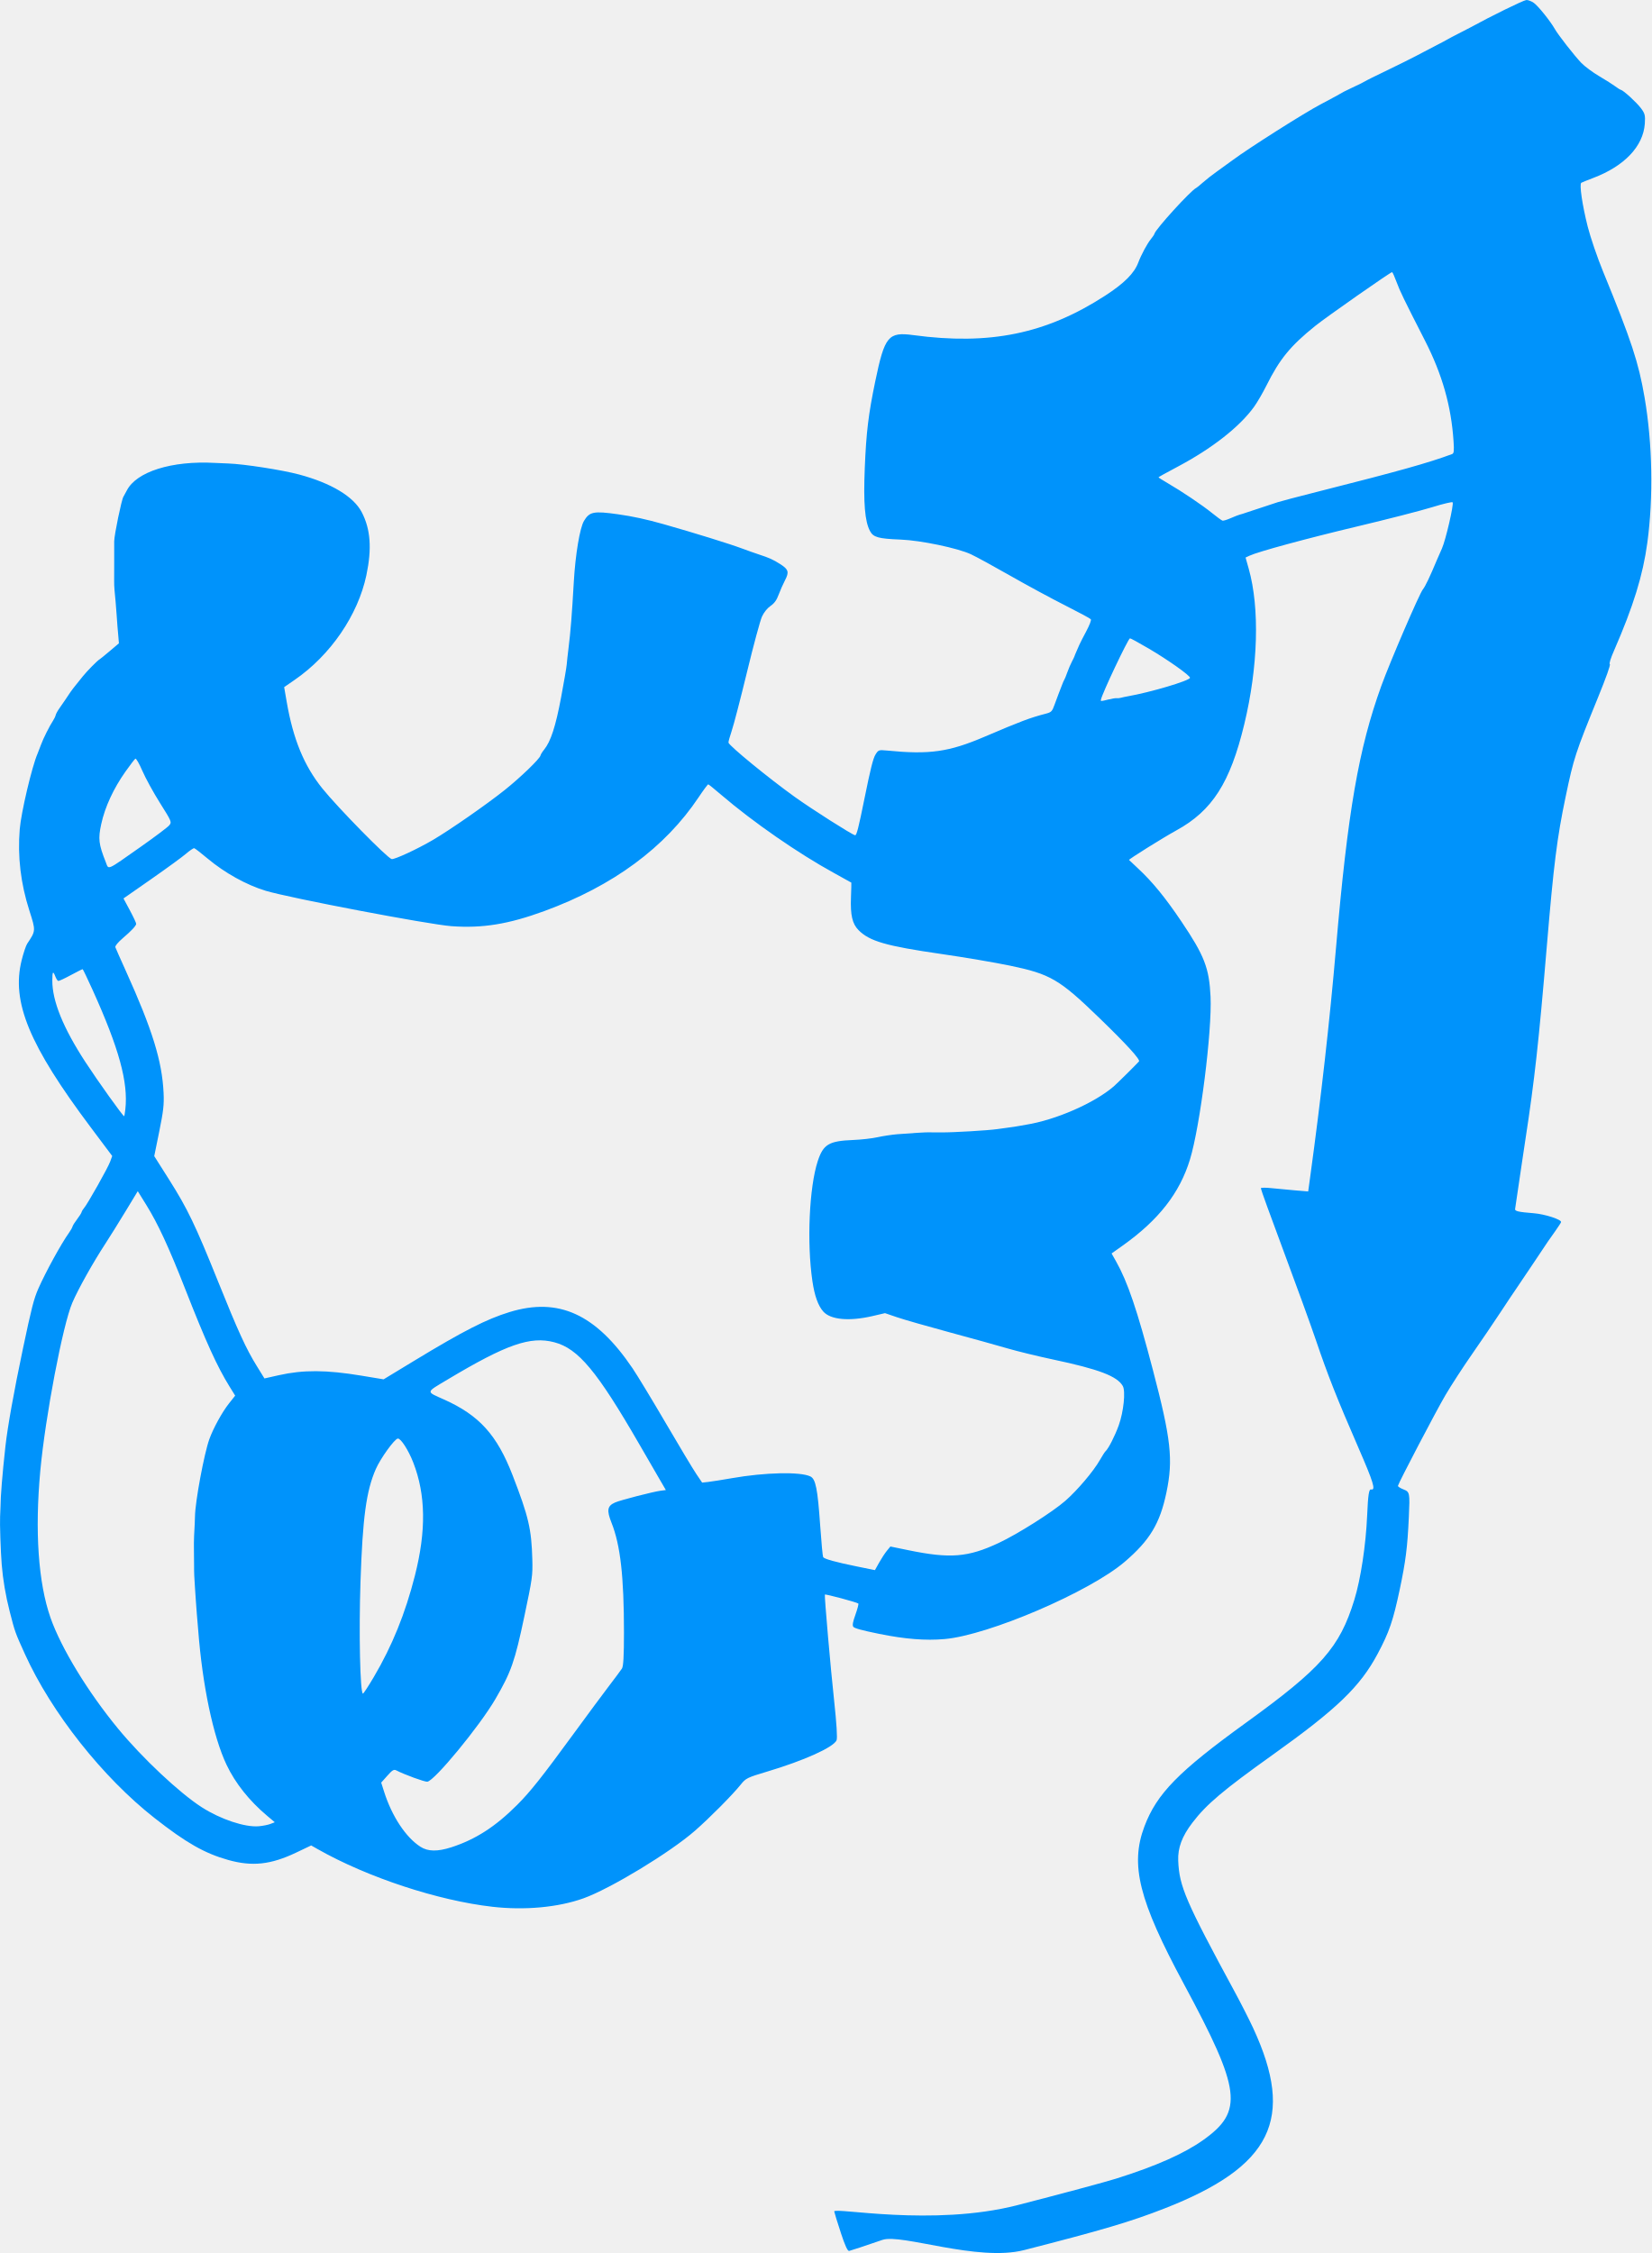
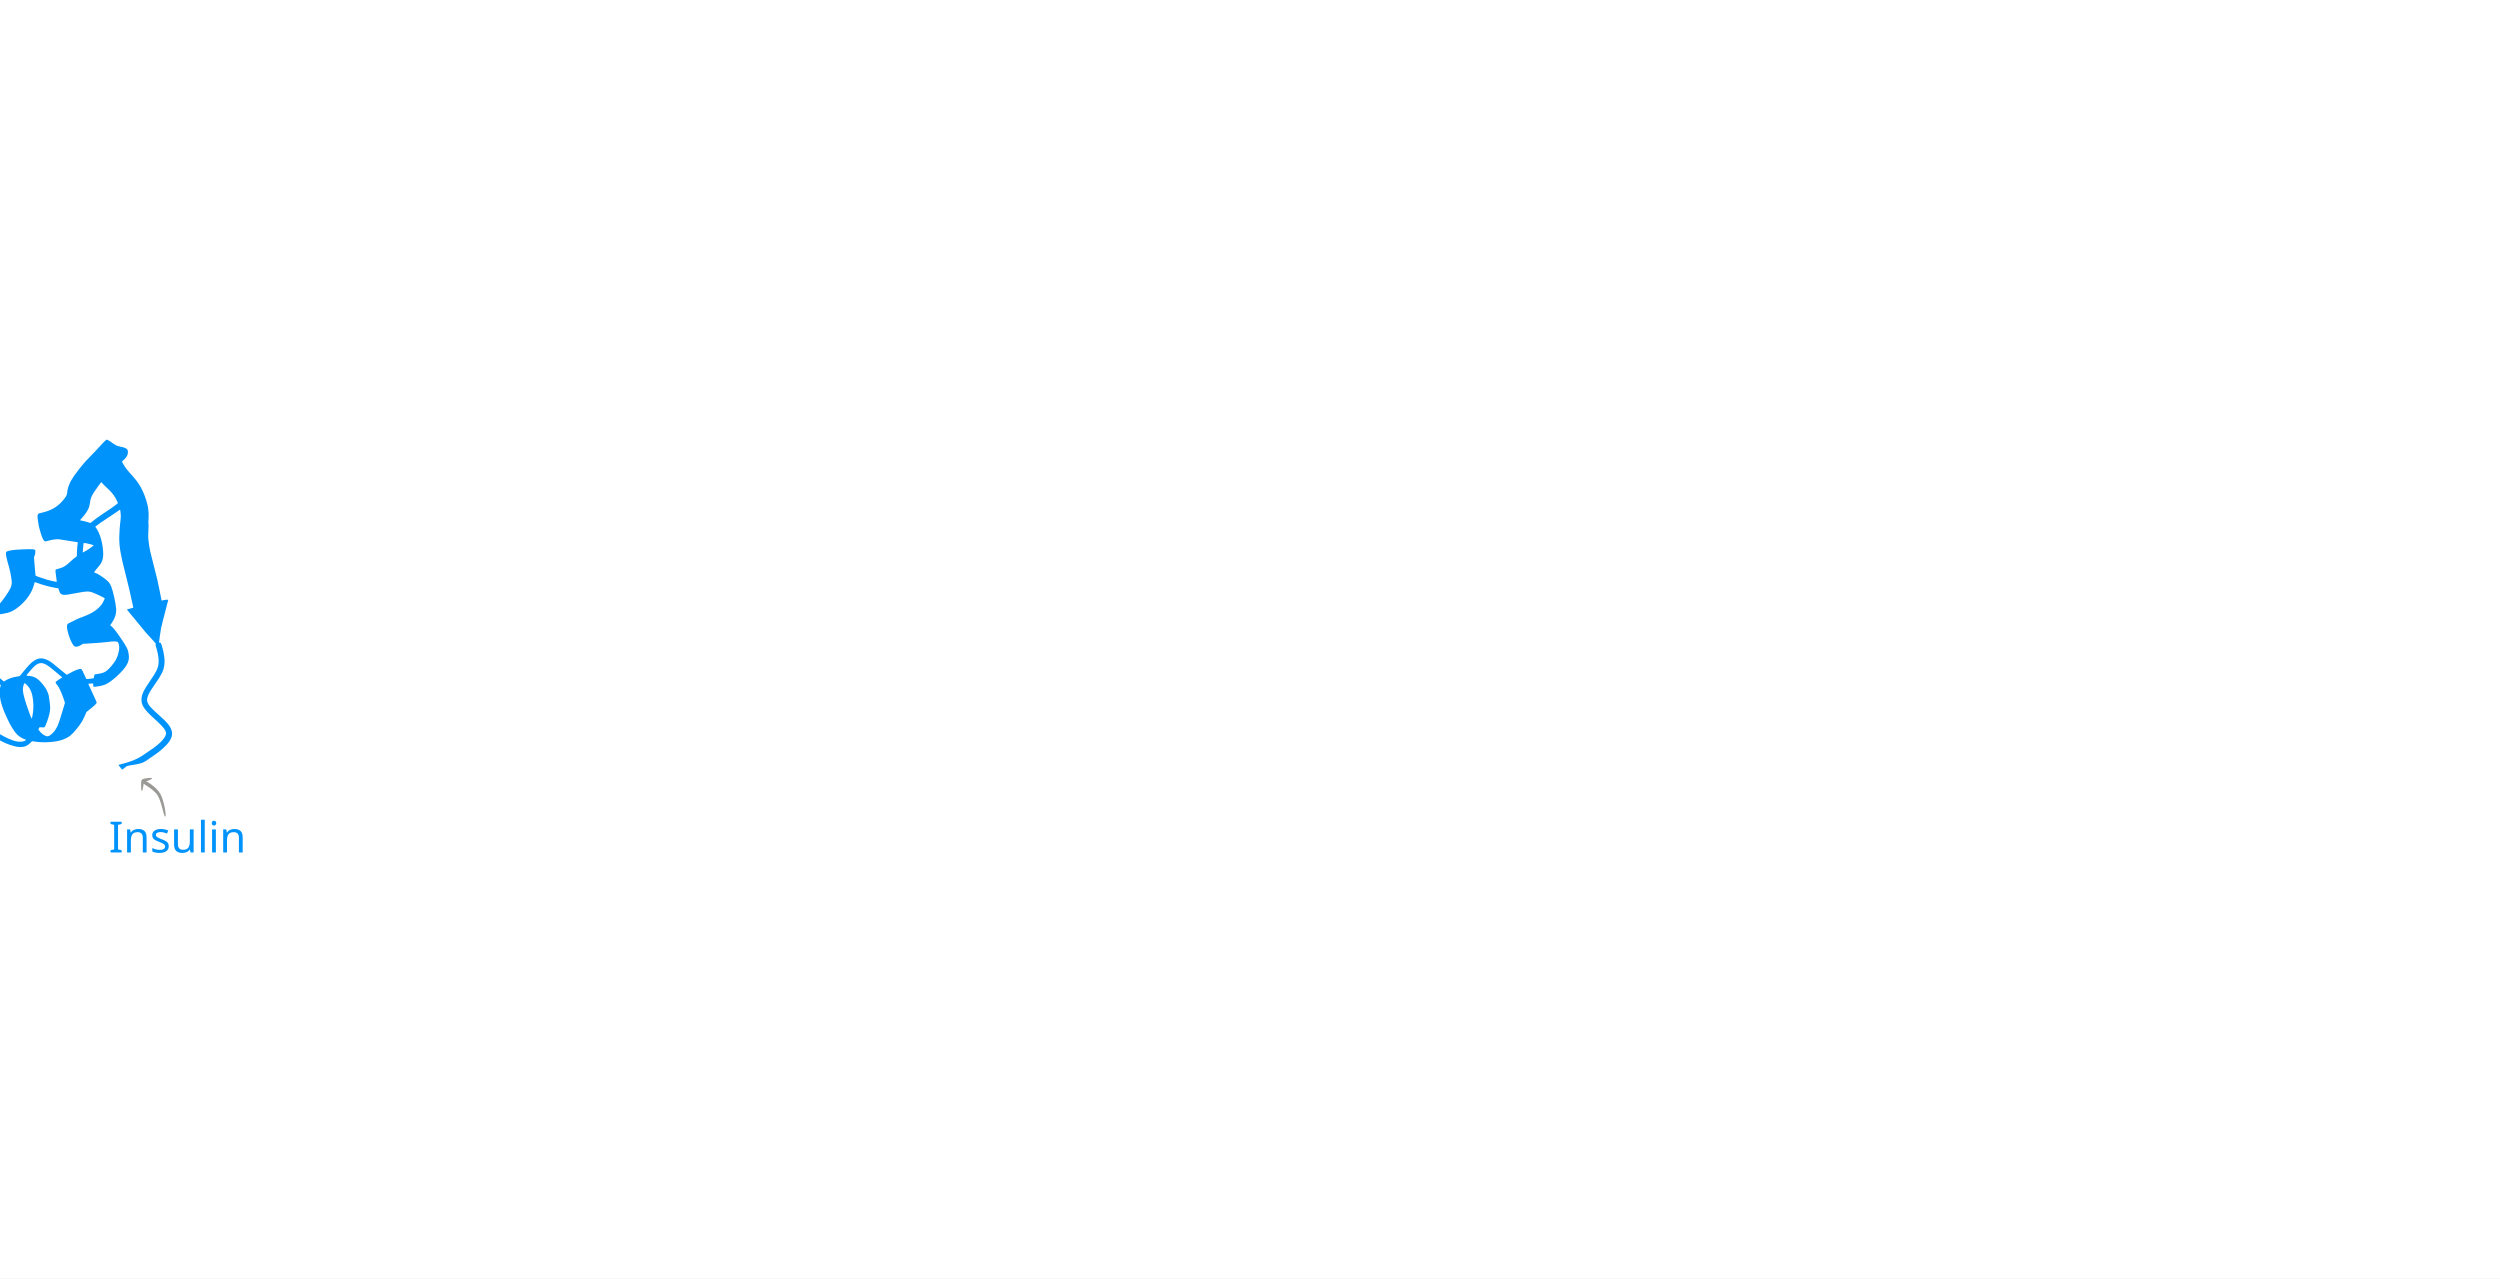
- <svg xmlns="http://www.w3.org/2000/svg" width="293.211" height="400.067" viewBox="0 0 293.211 400.067" version="1.1" id="svg5">
-   <defs id="defs2" />
-   <g id="layer1" transform="translate(-265.8678,-39.14744)">
-     <path style="fill:#0093fb;fill-opacity:1;stroke:none;stroke-width:0.267" d="m 415.154,435.589 c -0.6,-1.824 -1.121,-3.51 -1.158,-3.745 -0.126,-0.815 17.466,2.749 32.535,-1.129 7.696,-1.98 15.571,-4.096 17.5,-4.702 7.112,-2.235 12.115,-4.456 15.523,-6.89 7.149,-5.107 6.684,-8.806 -3.485,-27.691 -8,-14.858 -9.573,-21.151 -6.993,-27.976 2.197,-5.812 6.035,-9.731 18.011,-18.39 13.423,-9.705 16.65,-13.365 19.255,-21.832 1.133,-3.685 2.046,-9.683 2.277,-14.976 0.161,-3.683 0.317,-4.709 0.703,-4.627 0.866,0.182 0.432,-1.239 -2.284,-7.48 -3.779,-8.685 -5.386,-12.752 -7.501,-18.982 -0.929,-2.735 -3.523,-9.885 -5.765,-15.888 -2.242,-6.003 -4.056,-11.014 -4.031,-11.134 0.026,-0.12 0.857,-0.13 1.847,-0.023 0.99,0.108 2.872,0.285 4.181,0.393 l 2.381,0.197 0.35,-2.547 c 1.933,-14.074 3.472,-27.721 4.586,-40.677 2.087,-24.268 4.015,-35.404 8.068,-46.601 1.502,-4.15 6.745,-16.325 7.35,-17.069 0.444,-0.547 1.241,-2.217 2.516,-5.276 0.144,-0.345 0.539,-1.244 0.878,-1.998 0.661,-1.47 2.137,-7.839 1.901,-8.202 -0.078,-0.12 -1.712,0.269 -3.631,0.864 -1.918,0.595 -7.866,2.124 -13.216,3.397 -9.095,2.164 -17.7,4.501 -19.248,5.228 l -0.673,0.316 0.561,1.99 c 1.971,6.996 1.673,17.395 -0.795,27.628 -2.502,10.375 -5.682,15.343 -12.053,18.833 -2.32,1.271 -8.5,5.133 -8.403,5.252 0.028,0.034 0.741,0.705 1.582,1.489 2.581,2.405 4.825,5.149 7.709,9.428 4.086,6.064 4.94,8.265 5.181,13.354 0.287,6.066 -1.845,22.961 -3.645,28.883 -1.814,5.966 -5.562,10.774 -11.928,15.299 l -1.999,1.421 0.787,1.393 c 2.058,3.643 3.761,8.656 6.538,19.253 3.234,12.336 3.634,15.95 2.414,21.793 -1.151,5.514 -2.951,8.503 -7.423,12.326 -6.245,5.339 -24.165,13.023 -31.97,13.707 -3.387,0.297 -7.019,0.009 -11.594,-0.92 -3.083,-0.626 -4.443,-0.999 -4.617,-1.266 -0.185,-0.283 -0.084,-0.838 0.395,-2.183 0.353,-0.992 0.58,-1.864 0.504,-1.937 -0.236,-0.225 -5.914,-1.745 -5.946,-1.591 -0.085,0.406 1.026,13.121 1.644,18.807 0.443,4.076 0.605,6.725 0.432,7.078 -0.616,1.265 -5.791,3.593 -12.319,5.543 -3.543,1.059 -3.792,1.181 -4.692,2.306 -1.463,1.828 -5.495,5.892 -8.147,8.211 -4.41,3.858 -15.043,10.301 -19.795,11.995 -4.496,1.603 -10.39,2.148 -16.142,1.495 -9.701,-1.102 -22.218,-5.232 -31.048,-10.244 l -1.141,-0.648 -2.659,1.266 c -4.53,2.156 -7.816,2.512 -12.093,1.308 -4.174,-1.175 -7.436,-3.033 -13.05,-7.432 -9.226,-7.23 -18.328,-18.746 -23.039,-29.151 -1.744,-3.851 -1.758,-3.89 -2.702,-7.586 -0.71,-2.777 -1.189,-5.601 -1.406,-8.285 -0.186,-2.293 -0.357,-7.368 -0.287,-8.52 0.036,-0.593 0.067,-1.323 0.068,-1.623 0.011,-1.968 0.321,-5.801 0.88,-10.866 0.38,-3.439 1.512,-9.753 3.113,-17.355 1.505,-7.147 1.936,-8.828 2.722,-10.615 1.298,-2.951 4.088,-8.032 5.458,-9.944 0.295,-0.411 0.573,-0.905 0.619,-1.098 0.049,-0.192 0.409,-0.773 0.808,-1.289 0.399,-0.516 0.76,-1.087 0.803,-1.267 0.046,-0.18 0.239,-0.508 0.435,-0.727 0.593,-0.663 4.242,-7.143 4.634,-8.23 l 0.366,-1.014 -3.801,-5.071 c -10.958,-14.62 -14.126,-22.283 -12.275,-29.696 0.32,-1.283 0.763,-2.602 0.983,-2.931 1.538,-2.296 1.537,-2.282 0.393,-5.851 -1.552,-4.844 -2.119,-9.625 -1.719,-14.485 0.243,-2.952 2.162,-11.097 3.152,-13.379 0.147,-0.338 0.432,-1.076 0.634,-1.64 0.381,-1.063 1.514,-3.32 2.148,-4.279 0.2,-0.303 0.402,-0.733 0.449,-0.956 0.047,-0.223 0.364,-0.795 0.705,-1.271 0.341,-0.476 0.759,-1.082 0.929,-1.346 0.72,-1.117 1.316,-1.956 1.854,-2.611 0.315,-0.384 0.905,-1.119 1.311,-1.634 0.714,-0.907 2.634,-2.852 3.011,-3.05 0.102,-0.054 0.913,-0.713 1.802,-1.466 l 1.616,-1.368 -0.099,-1.178 c -0.055,-0.648 -0.128,-1.491 -0.162,-1.873 -0.035,-0.383 -0.098,-1.255 -0.141,-1.94 -0.043,-0.684 -0.125,-1.745 -0.183,-2.358 -0.058,-0.613 -0.145,-1.552 -0.195,-2.088 -0.049,-0.536 -0.079,-1.279 -0.066,-1.651 0.013,-0.372 0.016,-1.88 0.008,-3.349 -0.009,-1.47 -0.008,-3.127 6.5e-4,-3.684 0.019,-1.175 1.298,-7.369 1.632,-7.903 0.124,-0.199 0.394,-0.695 0.6,-1.101 1.699,-3.355 8.003,-5.334 15.636,-4.91 0.519,0.029 1.581,0.074 2.359,0.101 2.832,0.098 9.592,1.149 12.624,1.963 5.702,1.53 9.666,3.92 11.107,6.696 1.563,3.01 1.816,6.449 0.82,11.174 -1.492,7.086 -6.368,14.207 -12.729,18.59 l -1.872,1.29 0.457,2.642 c 1.143,6.609 3.081,11.318 6.309,15.331 2.748,3.416 11.562,12.4 12.325,12.56 0.502,0.106 4.54,-1.765 7.301,-3.383 3.047,-1.785 9.576,-6.326 12.791,-8.895 2.811,-2.247 6.209,-5.528 6.333,-6.116 0.039,-0.187 0.323,-0.648 0.631,-1.024 1.187,-1.454 2.058,-4.129 3.03,-9.312 0.515,-2.743 0.961,-5.351 0.992,-5.794 0.031,-0.444 0.177,-1.764 0.323,-2.934 0.365,-2.913 0.596,-5.811 0.941,-11.809 0.277,-4.81 1.072,-9.56 1.805,-10.782 0.983,-1.641 1.716,-1.785 6.008,-1.182 2.644,0.371 5.086,0.902 8.153,1.77 5.357,1.518 11.751,3.501 13.96,4.331 0.904,0.339 2.218,0.805 2.92,1.034 1.849,0.603 2.526,0.908 3.777,1.701 1.502,0.952 1.644,1.422 0.872,2.895 -0.339,0.648 -0.844,1.791 -1.122,2.54 -0.367,0.99 -0.763,1.541 -1.451,2.014 -0.579,0.399 -1.168,1.134 -1.517,1.896 -0.314,0.684 -1.506,5.1 -2.648,9.812 -1.143,4.712 -2.368,9.423 -2.723,10.468 -0.355,1.045 -0.613,1.99 -0.573,2.1 0.236,0.656 7.143,6.31 11.74,9.61 3.074,2.207 10.147,6.706 10.739,6.83 0.27,0.057 0.615,-1.298 1.7,-6.669 1.01,-5 1.502,-6.97 1.906,-7.631 0.522,-0.855 0.606,-0.885 2.066,-0.741 7.538,0.745 10.965,0.261 17.303,-2.446 6.494,-2.773 8.062,-3.364 10.918,-4.109 0.958,-0.25 1.103,-0.401 1.527,-1.593 0.258,-0.724 0.561,-1.538 0.672,-1.809 0.112,-0.271 0.374,-0.95 0.581,-1.509 0.208,-0.559 0.427,-1.071 0.488,-1.136 0.06,-0.065 0.292,-0.633 0.515,-1.262 0.223,-0.628 0.597,-1.504 0.831,-1.945 0.234,-0.441 0.436,-0.861 0.45,-0.933 0.012,-0.072 0.162,-0.438 0.33,-0.812 0.168,-0.375 0.4,-0.907 0.515,-1.183 0.115,-0.276 0.669,-1.361 1.23,-2.411 0.603,-1.128 0.941,-2.015 0.825,-2.167 -0.107,-0.142 -2.171,-1.254 -4.585,-2.472 -2.414,-1.218 -6.769,-3.574 -9.677,-5.234 -2.908,-1.661 -6.069,-3.386 -7.026,-3.833 -2.342,-1.095 -8.894,-2.465 -12.478,-2.608 -3.972,-0.159 -4.844,-0.401 -5.438,-1.51 -0.922,-1.72 -1.188,-4.944 -0.929,-11.252 0.259,-6.295 0.647,-9.502 1.851,-15.301 1.678,-8.078 2.308,-8.845 6.769,-8.243 13.577,1.832 23.595,-0.228 34.052,-7.001 3.393,-2.198 5.177,-3.981 5.892,-5.891 0.52,-1.389 1.597,-3.385 2.262,-4.193 0.304,-0.369 0.576,-0.78 0.605,-0.912 0.173,-0.796 6.493,-7.729 7.425,-8.145 0.114,-0.051 0.652,-0.49 1.195,-0.976 0.543,-0.486 1.657,-1.356 2.475,-1.935 0.818,-0.578 2.066,-1.482 2.773,-2.008 2.897,-2.157 12.786,-8.427 15.67,-9.935 1.546,-0.808 3.887,-2.081 4.163,-2.263 0.087,-0.058 0.703,-0.356 1.368,-0.662 1.301,-0.601 2.139,-1.021 2.704,-1.357 0.195,-0.116 1.268,-0.646 2.383,-1.178 2.573,-1.226 6.167,-3.023 7.589,-3.795 0.604,-0.328 1.698,-0.9 2.43,-1.271 0.732,-0.371 1.559,-0.811 1.836,-0.978 0.278,-0.167 1.186,-0.646 2.018,-1.065 0.833,-0.419 1.791,-0.914 2.131,-1.101 3.542,-1.95 9.316,-4.781 9.864,-4.836 0.297,-0.029 0.896,0.196 1.331,0.499 0.771,0.54 2.95,3.25 3.746,4.658 0.59,1.044 3.456,4.714 4.684,5.998 0.59,0.617 2.023,1.682 3.186,2.367 1.162,0.685 2.447,1.499 2.855,1.808 0.408,0.309 0.85,0.585 0.982,0.613 0.467,0.098 2.781,2.212 3.575,3.266 0.705,0.936 0.79,1.274 0.687,2.751 -0.28,4.016 -3.628,7.539 -9.152,9.632 -1.04,0.394 -1.997,0.78 -2.127,0.859 -0.372,0.224 0.178,3.986 1.137,7.775 0.483,1.906 1.703,5.479 2.712,7.939 5.058,12.337 6.319,16.16 7.392,22.43 1.395,8.146 1.575,17.681 0.487,25.757 -0.777,5.768 -2.482,11.297 -5.901,19.137 -0.638,1.462 -0.914,2.355 -0.758,2.446 0.152,0.089 -0.651,2.347 -2.103,5.912 -4.028,9.892 -4.303,10.734 -5.742,17.606 -1.537,7.34 -2.118,11.959 -3.358,26.713 -1.416,16.846 -2.167,23.621 -3.782,34.138 -0.234,1.527 -0.537,3.55 -0.673,4.497 -0.395,2.758 -1.098,7.516 -1.163,7.873 -0.071,0.389 0.599,0.542 3.305,0.755 1.988,0.157 4.951,1.12 4.855,1.579 -0.022,0.107 -0.484,0.823 -1.026,1.59 -0.542,0.768 -1.135,1.61 -1.319,1.871 -0.183,0.262 -1.371,2.038 -2.64,3.947 -1.268,1.909 -2.608,3.899 -2.978,4.421 -0.369,0.523 -1.628,2.406 -2.797,4.187 -1.169,1.78 -3.431,5.11 -5.027,7.401 -1.596,2.29 -3.736,5.585 -4.755,7.322 -1.66,2.829 -8.301,15.513 -8.421,16.086 -0.026,0.126 0.404,0.407 0.956,0.625 1.154,0.454 1.178,0.576 0.976,4.982 -0.244,5.31 -0.559,7.807 -1.607,12.76 -1.187,5.608 -1.872,7.608 -3.923,11.452 -3.119,5.846 -7.208,9.783 -18.625,17.934 -8.817,6.294 -11.792,8.81 -14.273,12.067 -1.855,2.436 -2.612,4.466 -2.518,6.76 0.185,4.559 1.319,7.184 10.081,23.36 1.068,1.971 2.513,4.814 3.211,6.318 7.508,16.171 3.361,24.607 -15.767,32.078 -5.969,2.331 -10.977,3.815 -24.884,7.374 -8.278,2.118 -21.801,-2.966 -25.164,-1.809 -3.029,1.042 -5.687,1.923 -5.907,1.959 -0.279,0.045 -0.732,-0.944 -1.492,-3.253 z m -103.343,-72.153 c 0.719,-0.061 1.654,-0.246 2.078,-0.412 l 0.77,-0.3 -1.364,-1.148 c -3.176,-2.673 -5.639,-5.77 -7.2,-9.053 -2.37,-4.985 -4.286,-14.102 -5.04,-23.984 -0.087,-1.144 -0.194,-2.394 -0.236,-2.779 -0.043,-0.384 -0.121,-1.445 -0.175,-2.356 -0.053,-0.912 -0.129,-2.033 -0.167,-2.491 -0.096,-1.14 -0.166,-2.896 -0.148,-3.715 0.008,-0.373 -10e-4,-1.481 -0.022,-2.461 -0.02,-0.98 -0.011,-2.236 0.021,-2.793 0.093,-1.637 0.152,-2.93 0.161,-3.548 0.039,-2.606 1.624,-11.123 2.547,-13.687 0.704,-1.955 2.272,-4.808 3.488,-6.346 l 1.1,-1.392 -0.983,-1.585 c -2.22,-3.58 -4.188,-7.91 -7.918,-17.425 -2.875,-7.334 -4.815,-11.524 -6.874,-14.844 l -1.52,-2.452 -2.172,3.581 c -1.194,1.97 -2.806,4.553 -3.58,5.74 -2.235,3.427 -4.821,8.052 -5.871,10.498 -1.691,3.94 -4.785,20.177 -5.68,29.807 -0.999,10.753 -0.361,19.932 1.816,26.139 1.889,5.383 6.638,13.174 11.995,19.678 4.296,5.216 10.899,11.417 14.862,13.957 3.339,2.14 7.657,3.58 10.111,3.372 z m 34.171,3.744 c 4.31,-1.391 7.821,-3.648 11.696,-7.519 2.343,-2.341 4.419,-4.954 9.998,-12.591 2.471,-3.382 5.342,-7.259 6.38,-8.617 1.038,-1.357 2.049,-2.717 2.246,-3.022 0.255,-0.395 0.358,-2.235 0.358,-6.396 -7.2e-4,-9.933 -0.634,-15.523 -2.206,-19.475 -0.895,-2.25 -0.76,-3.009 0.643,-3.621 0.963,-0.42 6.755,-1.912 8.079,-2.085 l 0.921,-0.119 -1.074,-1.845 c -0.59,-1.015 -2.231,-3.849 -3.647,-6.298 -7.512,-13.001 -10.824,-16.973 -15.091,-18.099 -4.235,-1.118 -8.482,0.364 -18.913,6.6 -3.981,2.38 -3.93,2.101 -0.656,3.569 6.253,2.804 9.398,6.284 12.179,13.475 2.831,7.321 3.349,9.537 3.491,14.925 0.075,2.87 0.006,3.364 -1.409,10.073 -1.701,8.075 -2.346,9.91 -5.163,14.74 -2.803,4.807 -10.813,14.526 -12.075,14.652 -0.471,0.049 -4.064,-1.263 -5.483,-2.001 -0.449,-0.233 -0.709,-0.082 -1.618,0.942 l -1.084,1.219 0.516,1.621 c 1.396,4.387 3.865,8.119 6.472,9.784 1.315,0.84 3.019,0.867 5.439,0.086 z m -13.747,-30.234 c 3.271,-5.549 5.607,-11.315 7.31,-18.04 2.018,-7.968 1.921,-14.356 -0.301,-20.063 -0.862,-2.213 -2.215,-4.31 -2.743,-4.249 -0.588,0.068 -3.089,3.542 -3.915,5.439 -1.69,3.882 -2.326,8.571 -2.709,19.975 -0.304,9.05 -0.071,19.769 0.432,19.875 0.096,0.02 0.963,-1.301 1.927,-2.937 z m 89.736,-20.33 c 0.413,-0.739 1.031,-1.683 1.373,-2.099 l 0.622,-0.756 3.197,0.658 c 7.412,1.525 10.572,1.271 16.023,-1.282 3.388,-1.588 9.543,-5.479 11.842,-7.488 2.141,-1.871 5.018,-5.268 6.139,-7.248 0.417,-0.738 0.87,-1.44 1.006,-1.562 0.515,-0.46 1.669,-2.729 2.341,-4.601 0.867,-2.418 1.24,-6.064 0.714,-6.979 -1.005,-1.748 -4.237,-2.977 -12.345,-4.696 -2.745,-0.582 -6.424,-1.479 -8.176,-1.994 -1.752,-0.515 -6.38,-1.799 -10.286,-2.855 -3.905,-1.055 -8.07,-2.249 -9.256,-2.654 l -2.156,-0.736 -2.162,0.506 c -4.175,0.977 -7.496,0.678 -8.799,-0.794 -0.919,-1.038 -1.546,-2.791 -1.93,-5.399 -1.007,-6.83 -0.565,-16.707 0.955,-21.323 0.979,-2.974 1.978,-3.568 6.294,-3.739 1.414,-0.056 3.344,-0.274 4.288,-0.485 0.945,-0.21 2.531,-0.452 3.524,-0.537 1.931,-0.166 5.462,-0.377 5.677,-0.34 0.071,0.012 0.466,0.02 0.876,0.018 0.411,-0.002 0.992,-0.003 1.292,-8.7e-4 2.163,0.014 8.351,-0.352 9.948,-0.59 0.62,-0.092 1.568,-0.222 2.107,-0.289 0.539,-0.067 1.301,-0.183 1.692,-0.259 0.391,-0.075 0.965,-0.177 1.276,-0.227 5.262,-0.833 12.165,-3.852 15.589,-6.817 0.546,-0.473 3.791,-3.681 4.47,-4.419 0.286,-0.311 -2.2,-3.037 -7.042,-7.722 -7.114,-6.884 -8.679,-7.797 -15.934,-9.304 -2.66,-0.551 -8.114,-1.477 -12.12,-2.055 -9.794,-1.413 -12.753,-2.265 -14.696,-4.234 -1.114,-1.129 -1.467,-2.654 -1.347,-5.823 0.053,-1.415 0.082,-2.592 0.063,-2.616 -0.019,-0.025 -1.41,-0.797 -3.092,-1.718 -6.312,-3.454 -14.349,-9.023 -19.98,-13.844 -1.195,-1.023 -2.244,-1.874 -2.331,-1.89 -0.087,-0.015 -0.858,1.019 -1.713,2.3 -5.973,8.942 -15.188,15.734 -27.425,20.213 -6.348,2.324 -10.97,3.074 -16.466,2.672 -4.036,-0.296 -28.758,-5.006 -32.981,-6.285 -3.421,-1.036 -7.274,-3.175 -10.314,-5.726 -1.168,-0.98 -2.237,-1.806 -2.375,-1.835 -0.138,-0.03 -0.796,0.416 -1.462,0.988 -0.666,0.573 -3.436,2.592 -6.154,4.488 l -4.943,3.447 1.153,2.15 c 0.634,1.183 1.131,2.254 1.104,2.38 -0.084,0.397 -0.84,1.201 -2.359,2.505 -0.892,0.766 -1.418,1.404 -1.342,1.628 0.069,0.202 0.899,2.076 1.843,4.164 4.722,10.442 6.466,16.076 6.723,21.721 0.095,2.075 -0.032,3.192 -0.774,6.844 l -0.887,4.364 2.656,4.196 c 3.244,5.126 4.653,8.059 8.675,18.059 3.569,8.876 4.977,11.951 6.888,15.039 l 1.35,2.183 2.545,-0.573 c 4.341,-0.977 8.434,-0.956 14.666,0.078 l 3.946,0.654 5.493,-3.334 c 8.67,-5.262 12.764,-7.352 16.865,-8.61 8.715,-2.674 15.326,0.349 21.846,9.986 0.843,1.246 3.497,5.626 5.899,9.734 2.402,4.108 4.837,8.165 5.411,9.015 l 1.043,1.546 1.076,-0.118 c 0.592,-0.065 2.479,-0.364 4.193,-0.665 5.899,-1.037 12.175,-1.176 13.951,-0.311 0.944,0.46 1.286,2.173 1.743,8.74 0.205,2.949 0.442,5.465 0.526,5.592 0.219,0.33 2.239,0.888 5.958,1.645 l 3.235,0.658 z M 288.126,236.106 c 0.526,-4.787 -1.12,-10.789 -5.801,-21.142 -0.919,-2.032 -1.72,-3.705 -1.781,-3.718 -0.061,-0.012 -1.01,0.463 -2.108,1.057 -1.098,0.594 -2.099,1.059 -2.224,1.032 -0.125,-0.026 -0.363,-0.394 -0.528,-0.817 -0.405,-1.037 -0.52,-0.877 -0.528,0.735 -0.018,3.636 1.928,8.427 5.884,14.493 2.219,3.403 6.618,9.557 6.867,9.61 0.044,0.009 0.143,-0.553 0.219,-1.25 z m 2.744,-46.603 c 2.489,-1.749 4.752,-3.451 5.031,-3.782 0.494,-0.588 0.459,-0.677 -1.624,-3.986 -1.171,-1.861 -2.58,-4.429 -3.13,-5.707 -0.55,-1.278 -1.11,-2.252 -1.244,-2.164 -0.134,0.087 -0.923,1.118 -1.752,2.289 -2.127,3.004 -3.645,6.288 -4.306,9.319 -0.574,2.634 -0.463,3.568 0.809,6.78 0.546,1.379 0.004,1.619 6.217,-2.749 z M 462.653,163.364 c 0.655,-0.163 1.317,-0.268 1.469,-0.236 0.153,0.032 0.503,-0.002 0.78,-0.077 0.275,-0.078 0.821,-0.191 1.211,-0.26 4.01,-0.704 10.925,-2.756 11.053,-3.279 0.088,-0.358 -3.904,-3.191 -7.315,-5.192 -1.782,-1.045 -3.289,-1.868 -3.35,-1.828 -0.434,0.283 -4.91,9.744 -5.151,10.888 -0.068,0.323 -0.071,0.323 1.303,-0.017 z m 21.746,-32.208 c 0.646,-0.286 1.368,-0.568 1.606,-0.628 0.239,-0.056 0.699,-0.198 1.022,-0.318 0.325,-0.115 1.578,-0.529 2.786,-0.919 1.208,-0.39 2.527,-0.826 2.933,-0.968 0.405,-0.142 3.655,-0.998 7.222,-1.9 14.36,-3.634 19.46,-5.062 23.734,-6.647 0.327,-0.121 0.373,-0.53 0.257,-2.288 -0.413,-6.252 -2.005,-11.851 -5.081,-17.874 -3.776,-7.394 -4.44,-8.763 -5.023,-10.354 -0.354,-0.965 -0.716,-1.77 -0.806,-1.789 -0.227,-0.048 -11.663,7.954 -13.64,9.544 -4.412,3.547 -6.315,5.872 -8.676,10.601 -0.647,1.296 -1.627,2.983 -2.178,3.748 -2.579,3.583 -7.478,7.421 -13.635,10.684 -1.831,0.97 -3.338,1.804 -3.348,1.852 -0.01,0.048 0.72,0.515 1.623,1.038 2.523,1.462 6.17,3.919 7.899,5.323 0.858,0.697 1.688,1.299 1.845,1.34 0.156,0.041 0.813,-0.16 1.458,-0.446 z" id="path18-7" />
+ <svg xmlns="http://www.w3.org/2000/svg" width="1247.804" height="638.11" viewBox="0 0 1247.804 638.11" version="1.1" id="svg5">
+   <defs id="defs2">
+     </defs>
+   <g id="layer1" transform="translate(-273.186,-45.68353)">
+     <rect style="fill:#ffffff;fill-opacity:1;stroke:none;stroke-width:2.968;paint-order:markers fill stroke" id="rect17" width="1247.804" height="638.11" x="273.186" y="45.684" />
+     <path style="fill:#0093fb;fill-opacity:1;stroke:none;stroke-width:0.105" d="m 333.261,428.777 c -0.464,-0.6 -0.881,-1.158 -0.925,-1.241 -0.155,-0.287 6.862,-1.284 11.957,-4.717 2.602,-1.753 5.253,-3.581 5.891,-4.061 2.351,-1.771 3.92,-3.258 4.866,-4.614 1.986,-2.844 1.324,-4.159 -4.954,-9.844 -4.939,-4.472 -6.355,-6.606 -6.297,-9.486 0.05,-2.453 0.96,-4.418 4.273,-9.222 3.713,-5.384 4.43,-7.172 4.281,-10.667 -0.065,-1.521 -0.518,-3.873 -1.13,-5.873 -0.426,-1.392 -0.504,-1.794 -0.349,-1.815 0.346,-0.046 -0.003,-0.518 -1.838,-2.482 -2.553,-2.733 -3.688,-4.034 -5.298,-6.073 -0.707,-0.895 -2.616,-3.213 -4.244,-5.15 -1.627,-1.938 -2.964,-3.563 -2.97,-3.611 -0.006,-0.048 0.302,-0.162 0.684,-0.252 0.383,-0.091 1.106,-0.273 1.608,-0.406 l 0.912,-0.241 -0.206,-0.994 c -1.139,-5.492 -2.369,-10.774 -3.666,-15.742 -2.428,-9.306 -3.182,-13.704 -3.152,-18.406 0.011,-1.743 0.354,-6.965 0.481,-7.322 0.093,-0.262 0.169,-0.989 0.239,-2.295 0.009,-0.147 0.036,-0.534 0.063,-0.859 0.052,-0.634 -0.24,-3.199 -0.376,-3.303 -0.045,-0.034 -0.602,0.326 -1.237,0.801 -0.635,0.475 -2.646,1.829 -4.469,3.01 -3.098,2.006 -5.992,4.013 -6.472,4.487 l -0.209,0.206 0.472,0.666 c 1.658,2.343 2.92,6.252 3.353,10.386 0.439,4.191 -0.088,6.46 -1.998,8.6 -0.695,0.779 -2.485,3.033 -2.433,3.064 0.015,0.009 0.369,0.164 0.785,0.345 1.278,0.554 2.475,1.279 4.114,2.49 2.321,1.717 2.93,2.423 3.691,4.285 0.908,2.219 2.346,8.788 2.458,11.229 0.113,2.46 -0.647,4.744 -2.418,7.268 l -0.556,0.793 0.477,0.414 c 1.247,1.084 2.543,2.724 4.976,6.3 2.832,4.163 3.459,5.455 3.777,7.79 0.3,2.204 0.025,3.554 -1.134,5.567 -1.619,2.812 -7.272,8.037 -10.086,9.323 -1.221,0.558 -2.61,0.93 -4.436,1.189 -1.23,0.174 -1.785,0.215 -1.885,0.139 -0.106,-0.081 -0.142,-0.301 -0.142,-0.865 3.6e-4,-0.416 -0.03,-0.77 -0.069,-0.787 -0.118,-0.053 -2.431,0.132 -2.423,0.193 0.022,0.162 2.115,4.747 3.095,6.781 0.703,1.458 1.113,2.422 1.096,2.577 -0.062,0.552 -1.68,2.102 -3.852,3.69 -1.179,0.862 -1.255,0.94 -1.442,1.478 -0.303,0.873 -1.267,2.918 -1.947,4.131 -1.132,2.018 -4.237,5.82 -5.781,7.078 -1.461,1.19 -3.582,2.172 -5.809,2.688 -3.755,0.871 -8.958,0.987 -12.906,0.289 l -0.51,-0.09 -0.822,0.822 c -1.401,1.401 -2.577,1.967 -4.327,2.084 -1.708,0.114 -3.168,-0.146 -5.838,-1.042 -4.388,-1.472 -9.296,-4.555 -12.423,-7.804 -1.157,-1.203 -1.168,-1.215 -2.007,-2.466 -0.631,-0.94 -1.182,-1.927 -1.617,-2.897 -0.372,-0.829 -1.106,-2.694 -1.232,-3.132 -0.065,-0.225 -0.15,-0.501 -0.189,-0.613 -0.256,-0.734 -0.647,-2.201 -1.108,-4.16 -0.313,-1.33 -0.725,-3.829 -1.134,-6.869 -0.384,-2.858 -0.445,-3.541 -0.389,-4.309 0.093,-1.27 0.46,-3.529 0.718,-4.421 0.055,-0.192 0.094,-0.412 0.085,-0.49 -0.008,-0.078 0.05,-0.342 0.13,-0.587 0.08,-0.245 0.139,-0.505 0.132,-0.578 -0.008,-0.073 0.022,-0.22 0.066,-0.328 0.133,-0.325 0.635,-3.218 0.637,-3.674 l 0.003,-0.426 -2.084,-1.385 c -6.008,-3.993 -8.199,-6.426 -8.489,-9.429 -0.05,-0.52 -0.06,-1.069 -0.021,-1.221 0.269,-1.058 0.27,-1.052 -0.626,-2.229 -1.217,-1.598 -2.06,-3.302 -2.553,-5.163 -0.299,-1.13 -0.661,-4.415 -0.594,-5.395 0.01,-0.145 0.019,-0.458 0.019,-0.694 0.002,-0.446 0.125,-1.435 0.234,-1.876 0.035,-0.139 0.053,-0.326 0.041,-0.415 -0.012,-0.089 0.03,-0.344 0.094,-0.566 0.064,-0.222 0.139,-0.503 0.168,-0.624 0.12,-0.511 0.231,-0.902 0.345,-1.217 0.067,-0.184 0.189,-0.536 0.272,-0.781 0.146,-0.432 0.604,-1.409 0.718,-1.533 0.031,-0.034 0.246,-0.386 0.477,-0.783 l 0.421,-0.723 -0.192,-0.425 c -0.106,-0.234 -0.244,-0.538 -0.308,-0.676 -0.063,-0.138 -0.202,-0.454 -0.309,-0.703 -0.106,-0.249 -0.277,-0.633 -0.379,-0.853 -0.102,-0.22 -0.259,-0.558 -0.348,-0.751 -0.089,-0.193 -0.198,-0.465 -0.243,-0.606 -0.044,-0.14 -0.242,-0.702 -0.439,-1.247 -0.197,-0.546 -0.416,-1.163 -0.486,-1.371 -0.148,-0.44 -0.49,-2.913 -0.437,-3.156 0.02,-0.09 0.055,-0.311 0.078,-0.489 0.189,-1.473 2.273,-3.042 5.17,-3.892 0.197,-0.058 0.598,-0.181 0.891,-0.274 1.067,-0.338 3.721,-0.839 4.957,-0.937 2.324,-0.184 4.114,0.182 5.017,1.024 0.979,0.914 1.527,2.16 1.781,4.05 0.381,2.834 -0.493,6.127 -2.281,8.599 l -0.526,0.727 0.519,0.923 c 1.298,2.308 2.641,3.804 4.372,4.871 1.474,0.908 5.94,3.087 6.245,3.046 0.201,-0.027 1.456,-1.257 2.27,-2.223 0.898,-1.067 2.728,-3.618 3.585,-4.999 0.749,-1.207 1.58,-2.877 1.549,-3.112 -0.01,-0.075 0.035,-0.284 0.099,-0.464 0.25,-0.698 0.22,-1.808 -0.102,-3.865 -0.171,-1.089 -0.349,-2.118 -0.396,-2.287 -0.047,-0.169 -0.167,-0.68 -0.267,-1.134 -0.249,-1.132 -0.546,-2.241 -1.209,-4.518 -0.532,-1.826 -0.864,-3.699 -0.753,-4.25 0.149,-0.74 0.403,-0.891 2.08,-1.233 1.033,-0.211 2.012,-0.336 3.267,-0.418 2.194,-0.143 4.835,-0.249 5.767,-0.232 0.381,0.008 0.932,0.006 1.223,-0.002 0.768,-0.02 1.06,0.004 1.63,0.134 0.685,0.156 0.8,0.312 0.707,0.962 -0.041,0.286 -0.078,0.778 -0.082,1.093 -0.005,0.417 -0.081,0.674 -0.274,0.941 -0.163,0.225 -0.285,0.576 -0.314,0.906 -0.026,0.296 0.113,2.096 0.31,4.001 0.197,1.904 0.363,3.819 0.369,4.255 0.006,0.436 0.035,0.821 0.064,0.857 0.175,0.213 3.491,1.405 5.638,2.025 1.435,0.415 4.661,1.155 4.898,1.123 0.108,-0.014 0.057,-0.564 -0.248,-2.706 -0.284,-1.994 -0.362,-2.792 -0.299,-3.091 0.081,-0.387 0.108,-0.409 0.671,-0.548 2.903,-0.718 4.115,-1.351 6.115,-3.196 2.05,-1.89 2.556,-2.316 3.52,-2.971 0.323,-0.22 0.357,-0.295 0.358,-0.795 2.8e-4,-0.304 0.005,-0.646 0.011,-0.762 0.006,-0.116 0.014,-0.403 0.017,-0.638 0.003,-0.236 0.018,-0.455 0.031,-0.487 0.014,-0.032 0.025,-0.274 0.025,-0.538 -6e-5,-0.263 0.024,-0.638 0.052,-0.833 0.029,-0.195 0.049,-0.378 0.044,-0.407 -0.004,-0.029 0.003,-0.184 0.015,-0.346 0.013,-0.162 0.029,-0.39 0.035,-0.508 0.006,-0.118 0.069,-0.595 0.139,-1.06 0.075,-0.499 0.084,-0.874 0.021,-0.915 -0.059,-0.039 -0.973,-0.18 -2.033,-0.314 -1.059,-0.134 -2.991,-0.436 -4.292,-0.67 -1.301,-0.234 -2.706,-0.458 -3.12,-0.498 -1.016,-0.098 -3.635,0.258 -4.987,0.678 -1.499,0.466 -1.855,0.491 -2.223,0.156 -0.57,-0.518 -1.095,-1.683 -1.832,-4.064 -0.735,-2.377 -1.014,-3.621 -1.332,-5.938 -0.443,-3.227 -0.309,-3.596 1.43,-3.961 5.294,-1.112 8.75,-3.201 11.746,-7.102 0.972,-1.266 1.401,-2.165 1.415,-2.97 0.01,-0.585 0.147,-1.47 0.288,-1.859 0.064,-0.178 0.111,-0.366 0.105,-0.419 -0.041,-0.319 1.395,-3.733 1.687,-4.011 0.036,-0.034 0.178,-0.269 0.316,-0.521 0.138,-0.253 0.438,-0.724 0.666,-1.047 0.228,-0.323 0.573,-0.824 0.767,-1.114 0.793,-1.185 3.645,-4.824 4.519,-5.766 0.468,-0.505 1.172,-1.288 1.25,-1.392 0.025,-0.033 0.214,-0.225 0.421,-0.427 0.405,-0.395 0.661,-0.662 0.827,-0.862 0.057,-0.069 0.386,-0.408 0.731,-0.753 0.795,-0.796 1.895,-1.939 2.323,-2.414 0.182,-0.202 0.513,-0.559 0.736,-0.794 0.224,-0.235 0.473,-0.508 0.554,-0.606 0.081,-0.099 0.356,-0.397 0.61,-0.663 0.254,-0.266 0.546,-0.577 0.647,-0.691 1.061,-1.194 2.835,-3.009 3.032,-3.102 0.107,-0.05 0.359,-0.045 0.561,0.01 0.358,0.099 1.527,0.82 2.009,1.239 0.357,0.311 1.908,1.298 2.535,1.613 0.301,0.152 0.975,0.359 1.498,0.46 0.523,0.101 1.109,0.235 1.301,0.296 0.193,0.061 0.393,0.105 0.446,0.098 0.187,-0.025 1.327,0.456 1.761,0.743 0.386,0.255 0.462,0.37 0.619,0.933 0.426,1.531 -0.354,3.284 -2.133,4.793 -0.335,0.284 -0.64,0.554 -0.678,0.6 -0.109,0.133 0.593,1.46 1.45,2.743 0.431,0.646 1.357,1.814 2.058,2.596 3.512,3.922 4.485,5.179 5.713,7.37 1.595,2.847 2.921,6.371 3.583,9.52 0.473,2.249 0.568,4.532 0.332,7.9 -0.044,0.628 -0.029,0.997 0.041,1.01 0.068,0.013 0.068,0.959 -0.002,2.478 -0.192,4.213 -0.183,4.562 0.189,7.31 0.397,2.934 0.791,4.73 2.278,10.383 1.698,6.455 2.313,9.076 3.101,13.202 0.114,0.599 0.269,1.392 0.344,1.762 0.217,1.078 0.584,2.942 0.607,3.083 0.025,0.154 0.294,0.123 1.329,-0.156 0.761,-0.204 1.99,-0.237 2.015,-0.054 0.005,0.043 -0.072,0.37 -0.172,0.727 -0.1,0.357 -0.21,0.749 -0.244,0.87 -0.034,0.122 -0.241,0.939 -0.461,1.817 -0.22,0.878 -0.456,1.795 -0.524,2.038 -0.069,0.243 -0.288,1.11 -0.488,1.927 -0.2,0.817 -0.602,2.355 -0.893,3.418 -0.291,1.063 -0.652,2.572 -0.802,3.352 -0.244,1.272 -1.04,6.869 -1.009,7.098 0.008,0.051 0.204,0.098 0.438,0.106 0.49,0.017 0.514,0.059 1.021,1.725 0.61,2.008 0.823,2.979 1.087,4.96 0.299,2.243 0.308,3.078 0.053,4.779 -0.389,2.587 -1.39,4.592 -4.562,9.133 -2.449,3.507 -3.224,4.835 -3.717,6.375 -0.369,1.151 -0.382,2.007 -0.044,2.848 0.671,1.672 1.439,2.499 6.836,7.361 0.658,0.593 1.571,1.46 2.029,1.927 4.929,5.026 4.501,8.712 -1.63,14.019 -1.913,1.656 -3.58,2.869 -8.286,6.03 -2.8,1.881 -8.504,1.776 -9.602,2.65 -0.989,0.788 -1.862,1.467 -1.939,1.509 -0.098,0.053 -0.397,-0.255 -0.985,-1.013 z m -47.983,-13.2 c 0.26,-0.118 0.583,-0.31 0.719,-0.428 l 0.247,-0.213 -0.659,-0.247 c -1.535,-0.575 -2.86,-1.402 -3.875,-2.418 -1.54,-1.542 -3.457,-4.681 -5.043,-8.259 -0.184,-0.414 -0.388,-0.865 -0.455,-1.003 -0.067,-0.137 -0.236,-0.522 -0.376,-0.854 -0.14,-0.332 -0.316,-0.739 -0.391,-0.905 -0.186,-0.412 -0.444,-1.056 -0.546,-1.363 -0.046,-0.14 -0.196,-0.551 -0.333,-0.913 -0.137,-0.362 -0.299,-0.831 -0.361,-1.042 -0.182,-0.621 -0.33,-1.11 -0.409,-1.342 -0.33,-0.975 -0.865,-4.353 -0.86,-5.429 0.003,-0.821 0.21,-2.089 0.46,-2.822 l 0.226,-0.663 -0.575,-0.46 c -1.299,-1.039 -2.603,-2.39 -5.248,-5.438 -2.038,-2.349 -3.314,-3.652 -4.518,-4.616 l -0.889,-0.712 -0.335,1.619 c -0.184,0.891 -0.443,2.065 -0.574,2.609 -0.379,1.57 -0.731,3.633 -0.798,4.682 -0.109,1.689 0.884,8.14 1.823,11.841 1.048,4.133 2.498,7.464 4.128,9.486 1.414,1.754 4.21,4.026 7.062,5.738 2.288,1.374 5.563,2.809 7.374,3.231 1.525,0.355 3.322,0.321 4.208,-0.081 z m 13.209,-3.12 c 1.42,-1.087 2.428,-2.39 3.359,-4.343 0.563,-1.18 0.99,-2.427 2.057,-6.005 0.473,-1.585 1.029,-3.407 1.236,-4.049 0.207,-0.642 0.403,-1.282 0.436,-1.421 0.043,-0.181 -0.162,-0.879 -0.712,-2.427 -1.312,-3.696 -2.286,-5.692 -3.393,-6.955 -0.63,-0.719 -0.68,-1.019 -0.239,-1.432 0.303,-0.283 2.261,-1.604 2.731,-1.843 l 0.327,-0.166 -0.643,-0.545 c -0.354,-0.3 -1.339,-1.137 -2.189,-1.862 -4.512,-3.845 -6.269,-4.886 -8.006,-4.742 -1.723,0.143 -3.108,1.256 -6.166,4.954 -1.167,1.411 -1.185,1.301 0.227,1.415 2.697,0.218 4.327,1.097 6.311,3.405 2.02,2.35 2.506,3.106 3.27,5.093 0.407,1.058 0.447,1.251 0.806,3.934 0.434,3.229 0.436,3.998 0.026,6.167 -0.408,2.159 -2.105,6.833 -2.558,7.047 -0.169,0.08 -1.679,0.067 -2.305,-0.02 -0.198,-0.028 -0.275,0.063 -0.478,0.564 l -0.242,0.597 0.406,0.535 c 1.099,1.448 2.511,2.511 3.7,2.786 0.6,0.139 1.238,-0.076 2.035,-0.686 z m -9.108,-9.434 c 0.484,-2.497 0.592,-4.951 0.337,-7.678 -0.302,-3.231 -1.181,-5.596 -2.762,-7.426 -0.613,-0.71 -1.394,-1.311 -1.582,-1.219 -0.21,0.103 -0.682,1.726 -0.738,2.541 -0.116,1.668 0.266,3.496 1.63,7.791 1.082,3.408 2.584,7.365 2.786,7.338 0.038,-0.005 0.187,-0.611 0.329,-1.347 z m 30.706,-19.416 c 0.056,-0.329 0.161,-0.762 0.234,-0.962 l 0.132,-0.363 1.277,-0.178 c 2.959,-0.412 4.102,-0.923 5.793,-2.593 1.051,-1.038 2.827,-3.299 3.417,-4.35 0.55,-0.979 1.172,-2.623 1.327,-3.508 0.058,-0.33 0.133,-0.651 0.168,-0.714 0.131,-0.239 0.261,-1.236 0.263,-2.021 0.003,-1.014 -0.339,-2.42 -0.656,-2.691 -0.605,-0.518 -1.97,-0.548 -5.214,-0.117 -1.098,0.146 -2.586,0.298 -3.306,0.338 -0.72,0.04 -2.612,0.173 -4.204,0.296 -1.592,0.123 -3.3,0.229 -3.795,0.235 l -0.899,0.011 -0.737,0.474 c -1.425,0.915 -2.7,1.242 -3.379,0.867 -0.479,-0.265 -0.944,-0.834 -1.431,-1.754 -1.277,-2.408 -2.417,-6.142 -2.461,-8.06 -0.029,-1.236 0.265,-1.589 1.848,-2.223 0.519,-0.208 1.208,-0.543 1.532,-0.747 0.324,-0.203 0.882,-0.502 1.24,-0.665 0.697,-0.317 1.983,-0.862 2.067,-0.876 0.028,-0.004 0.176,-0.054 0.329,-0.109 0.153,-0.055 0.369,-0.132 0.481,-0.171 0.807,-0.28 3.061,-1.234 3.624,-1.533 0.218,-0.116 0.554,-0.29 0.746,-0.386 0.192,-0.096 0.46,-0.24 0.595,-0.32 0.136,-0.08 0.336,-0.193 0.445,-0.253 1.848,-1.005 4.018,-3.04 4.9,-4.595 0.141,-0.248 0.924,-1.87 1.079,-2.235 0.065,-0.153 -1.22,-0.84 -3.64,-1.943 -3.556,-1.622 -4.259,-1.755 -7.158,-1.357 -1.063,0.146 -3.214,0.522 -4.781,0.836 -3.831,0.768 -5.045,0.841 -6.028,0.365 -0.564,-0.273 -0.896,-0.794 -1.27,-1.989 -0.167,-0.533 -0.312,-0.975 -0.322,-0.982 -0.01,-0.008 -0.63,-0.11 -1.378,-0.231 -2.805,-0.452 -6.531,-1.462 -9.263,-2.513 -0.58,-0.223 -1.083,-0.401 -1.117,-0.396 -0.034,0.005 -0.185,0.492 -0.334,1.082 -1.042,4.116 -3.573,7.86 -7.535,11.143 -2.055,1.703 -3.676,2.593 -5.774,3.169 -1.541,0.423 -11.362,1.935 -13.102,2.017 -1.41,0.067 -3.126,-0.221 -4.594,-0.769 -0.564,-0.211 -1.071,-0.377 -1.126,-0.369 -0.055,0.008 -0.241,0.26 -0.414,0.561 -0.172,0.301 -0.936,1.418 -1.697,2.483 l -1.384,1.935 0.713,0.648 c 0.392,0.356 0.719,0.689 0.725,0.74 0.021,0.159 -0.154,0.558 -0.547,1.244 -0.231,0.403 -0.342,0.71 -0.284,0.783 0.052,0.066 0.609,0.654 1.236,1.306 3.136,3.262 4.529,5.128 5.37,7.195 0.309,0.76 0.41,1.192 0.616,2.649 l 0.246,1.741 1.542,1.211 c 1.884,1.479 2.796,2.384 5.613,5.574 2.5,2.831 3.43,3.789 4.549,4.686 l 0.791,0.634 0.871,-0.549 c 1.486,-0.937 3.012,-1.469 5.467,-1.908 l 1.555,-0.278 1.604,-1.966 c 2.531,-3.103 3.779,-4.422 5.138,-5.431 2.89,-2.146 5.749,-1.894 9.448,0.831 0.478,0.352 2.044,1.631 3.481,2.843 1.436,1.211 2.878,2.399 3.204,2.64 l 0.592,0.438 0.385,-0.186 c 0.212,-0.102 0.874,-0.463 1.472,-0.801 2.058,-1.165 4.375,-2.046 5.15,-1.958 0.412,0.046 0.765,0.639 1.803,3.022 0.466,1.07 0.886,1.975 0.934,2.011 0.125,0.094 0.95,0.035 2.434,-0.175 l 1.291,-0.182 z m -60.436,-12.282 c -0.436,-1.851 -1.842,-3.866 -4.951,-7.101 -0.61,-0.635 -1.129,-1.151 -1.154,-1.148 -0.024,0.003 -0.315,0.306 -0.645,0.672 -0.33,0.366 -0.641,0.671 -0.691,0.678 -0.05,0.008 -0.187,-0.099 -0.304,-0.234 -0.288,-0.332 -0.309,-0.258 -0.1,0.343 0.474,1.355 1.83,2.881 4.104,4.616 1.275,0.973 3.725,2.682 3.825,2.669 0.018,-0.003 -0.02,-0.225 -0.084,-0.494 z m -5.134,-17.703 c 0.695,-0.98 1.313,-1.912 1.372,-2.072 0.106,-0.284 0.081,-0.312 -1.131,-1.269 -0.682,-0.538 -1.545,-1.307 -1.918,-1.71 -0.373,-0.403 -0.71,-0.691 -0.749,-0.641 -0.038,0.05 -0.196,0.538 -0.35,1.083 -0.395,1.399 -0.526,2.821 -0.372,4.036 0.134,1.056 0.299,1.389 1.196,2.416 0.385,0.441 0.215,0.602 1.95,-1.844 z m 60.468,-32.413 c 0.222,-0.147 0.454,-0.274 0.515,-0.282 0.061,-0.009 0.187,-0.067 0.28,-0.132 0.092,-0.065 0.28,-0.18 0.416,-0.257 1.399,-0.792 3.701,-2.468 3.68,-2.68 -0.014,-0.145 -1.874,-0.672 -3.407,-0.966 -0.801,-0.154 -1.471,-0.261 -1.488,-0.238 -0.124,0.163 -0.54,4.274 -0.479,4.732 0.017,0.129 0.016,0.13 0.483,-0.178 z m 3.838,-14.857 c 0.202,-0.192 0.434,-0.392 0.515,-0.446 0.081,-0.052 0.234,-0.166 0.338,-0.253 0.106,-0.086 0.517,-0.405 0.915,-0.71 0.398,-0.305 0.831,-0.641 0.963,-0.748 0.132,-0.106 1.228,-0.854 2.436,-1.661 4.863,-3.249 6.573,-4.454 7.954,-5.608 0.106,-0.088 0.069,-0.246 -0.207,-0.885 -0.98,-2.272 -2.311,-4.145 -4.251,-5.98 -2.382,-2.253 -2.809,-2.674 -3.236,-3.189 -0.259,-0.312 -0.5,-0.564 -0.536,-0.559 -0.091,0.012 -3.289,4.5 -3.815,5.353 -1.173,1.903 -1.574,3.019 -1.828,5.09 -0.07,0.568 -0.212,1.325 -0.316,1.682 -0.486,1.674 -1.802,3.749 -3.663,5.776 -0.553,0.603 -1.004,1.112 -1.001,1.131 0.003,0.019 0.336,0.097 0.741,0.172 1.132,0.211 2.813,0.643 3.642,0.937 0.411,0.146 0.8,0.261 0.863,0.255 0.064,-0.005 0.281,-0.167 0.484,-0.359 z" id="path18-7" />
+     <text xml:space="preserve" style="font-weight:300;font-size:21.501px;line-height:1.5;font-family:'Segoe UI';-inkscape-font-specification:'Segoe UI Light';text-decoration-color:#000000;white-space:pre;fill:#0093fb;fill-opacity:1;stroke-width:2.692;paint-order:markers fill stroke" x="327.503" y="471.18" id="text1">
+       <tspan id="tspan1" x="327.503" y="471.18" style="font-style:normal;font-variant:normal;font-weight:normal;font-stretch:normal;font-family:Caveat;-inkscape-font-specification:Caveat;stroke-width:2.692">Insulin</tspan>
+     </text>
+     <path style="fill:#9a9996;fill-opacity:1;fill-rule:nonzero;stroke:none;stroke-width:2.374;stroke-linecap:round;stroke-dasharray:none;paint-order:markers fill stroke" d="m 352.585,461.462 c -0.098,0.191 -0.312,0.856 0.419,1.58 0.622,0.617 1.839,1.329 3.858,2.692 1.306,0.881 2.754,1.916 4.075,3.062 1.391,1.206 2.463,2.384 3.143,3.505 0.363,0.599 0.723,1.313 1.078,2.129 0.345,0.793 0.674,1.657 0.987,2.562 0.643,1.86 1.189,3.811 1.634,5.49 0.468,1.766 0.82,3.19 1.095,4.136 0.549,1.888 0.924,2.186 1.071,2.165 0.125,-0.018 0.457,-0.425 0.303,-2.414 -0.076,-0.98 -0.275,-2.47 -0.627,-4.306 -0.333,-1.739 -0.804,-3.779 -1.399,-5.743 -0.29,-0.958 -0.608,-1.891 -0.952,-2.764 -0.353,-0.895 -0.731,-1.718 -1.135,-2.444 -0.796,-1.428 -1.967,-2.859 -3.412,-4.258 -1.372,-1.329 -2.884,-2.524 -4.24,-3.474 -2.018,-1.415 -3.537,-2.201 -4.313,-2.405 -1.049,-0.277 -1.491,0.307 -1.585,0.488 z" id="path1" transform="matrix(0.6450206,0,0,0.6450206,117.02,138.0122)" />
+     <path style="fill:#9a9996;fill-opacity:1;fill-rule:nonzero;stroke:none;stroke-width:2.374;stroke-linecap:round;stroke-dasharray:none;paint-order:markers fill stroke" d="m 351.874,469.004 c 0.109,0.005 0.375,-0.171 0.623,-1.317 0.133,-0.616 0.253,-1.296 0.453,-2.403 0.081,-0.449 0.17,-0.933 0.26,-1.39 0.086,-0.437 0.175,-0.856 0.265,-1.215 0.044,-0.177 0.087,-0.337 0.13,-0.476 0.043,-0.139 0.083,-0.255 0.12,-0.339 0.035,-0.08 0.07,-0.137 0.077,-0.119 0.003,0.007 -0.001,0.035 -0.03,0.089 -0.014,0.027 -0.037,0.064 -0.072,0.107 -0.034,0.043 -0.085,0.099 -0.157,0.155 -0.055,0.047 -0.075,0.061 -0.08,0.069 -0.005,0.007 0.005,0.006 0.025,0.001 0.035,-0.009 0.125,-0.039 0.214,-0.068 0.195,-0.064 0.513,-0.169 0.798,-0.269 0.023,-0.008 0.047,-0.016 0.07,-0.025 0.636,-0.225 1.449,-0.547 2.193,-0.867 1.429,-0.615 2.234,-1.057 2.678,-1.36 0.339,-0.231 0.349,-0.395 0.332,-0.463 -0.016,-0.067 -0.102,-0.209 -0.51,-0.254 -0.506,-0.056 -1.489,-0.075 -3.025,0.103 -0.821,0.095 -1.695,0.239 -2.399,0.418 -0.026,0.007 -0.052,0.013 -0.077,0.02 -0.329,0.086 -0.658,0.189 -0.935,0.297 -0.127,0.05 -0.252,0.104 -0.368,0.163 -0.057,0.029 -0.117,0.062 -0.179,0.1 -0.057,0.035 -0.137,0.087 -0.22,0.155 -0.089,0.07 -0.158,0.143 -0.21,0.206 -0.052,0.063 -0.092,0.124 -0.124,0.177 -0.062,0.104 -0.104,0.204 -0.133,0.287 -0.058,0.161 -0.095,0.332 -0.121,0.487 -0.027,0.159 -0.049,0.333 -0.067,0.512 -0.018,0.18 -0.033,0.375 -0.046,0.577 -0.026,0.41 -0.042,0.868 -0.051,1.329 -0.01,0.489 -0.011,0.986 -0.006,1.455 0.011,1.072 0.054,1.914 0.105,2.474 0.106,1.176 0.37,1.379 0.473,1.384 z" id="path2" transform="matrix(0.6450206,0,0,0.6450206,117.02,138.0122)" />
  </g>
</svg>
